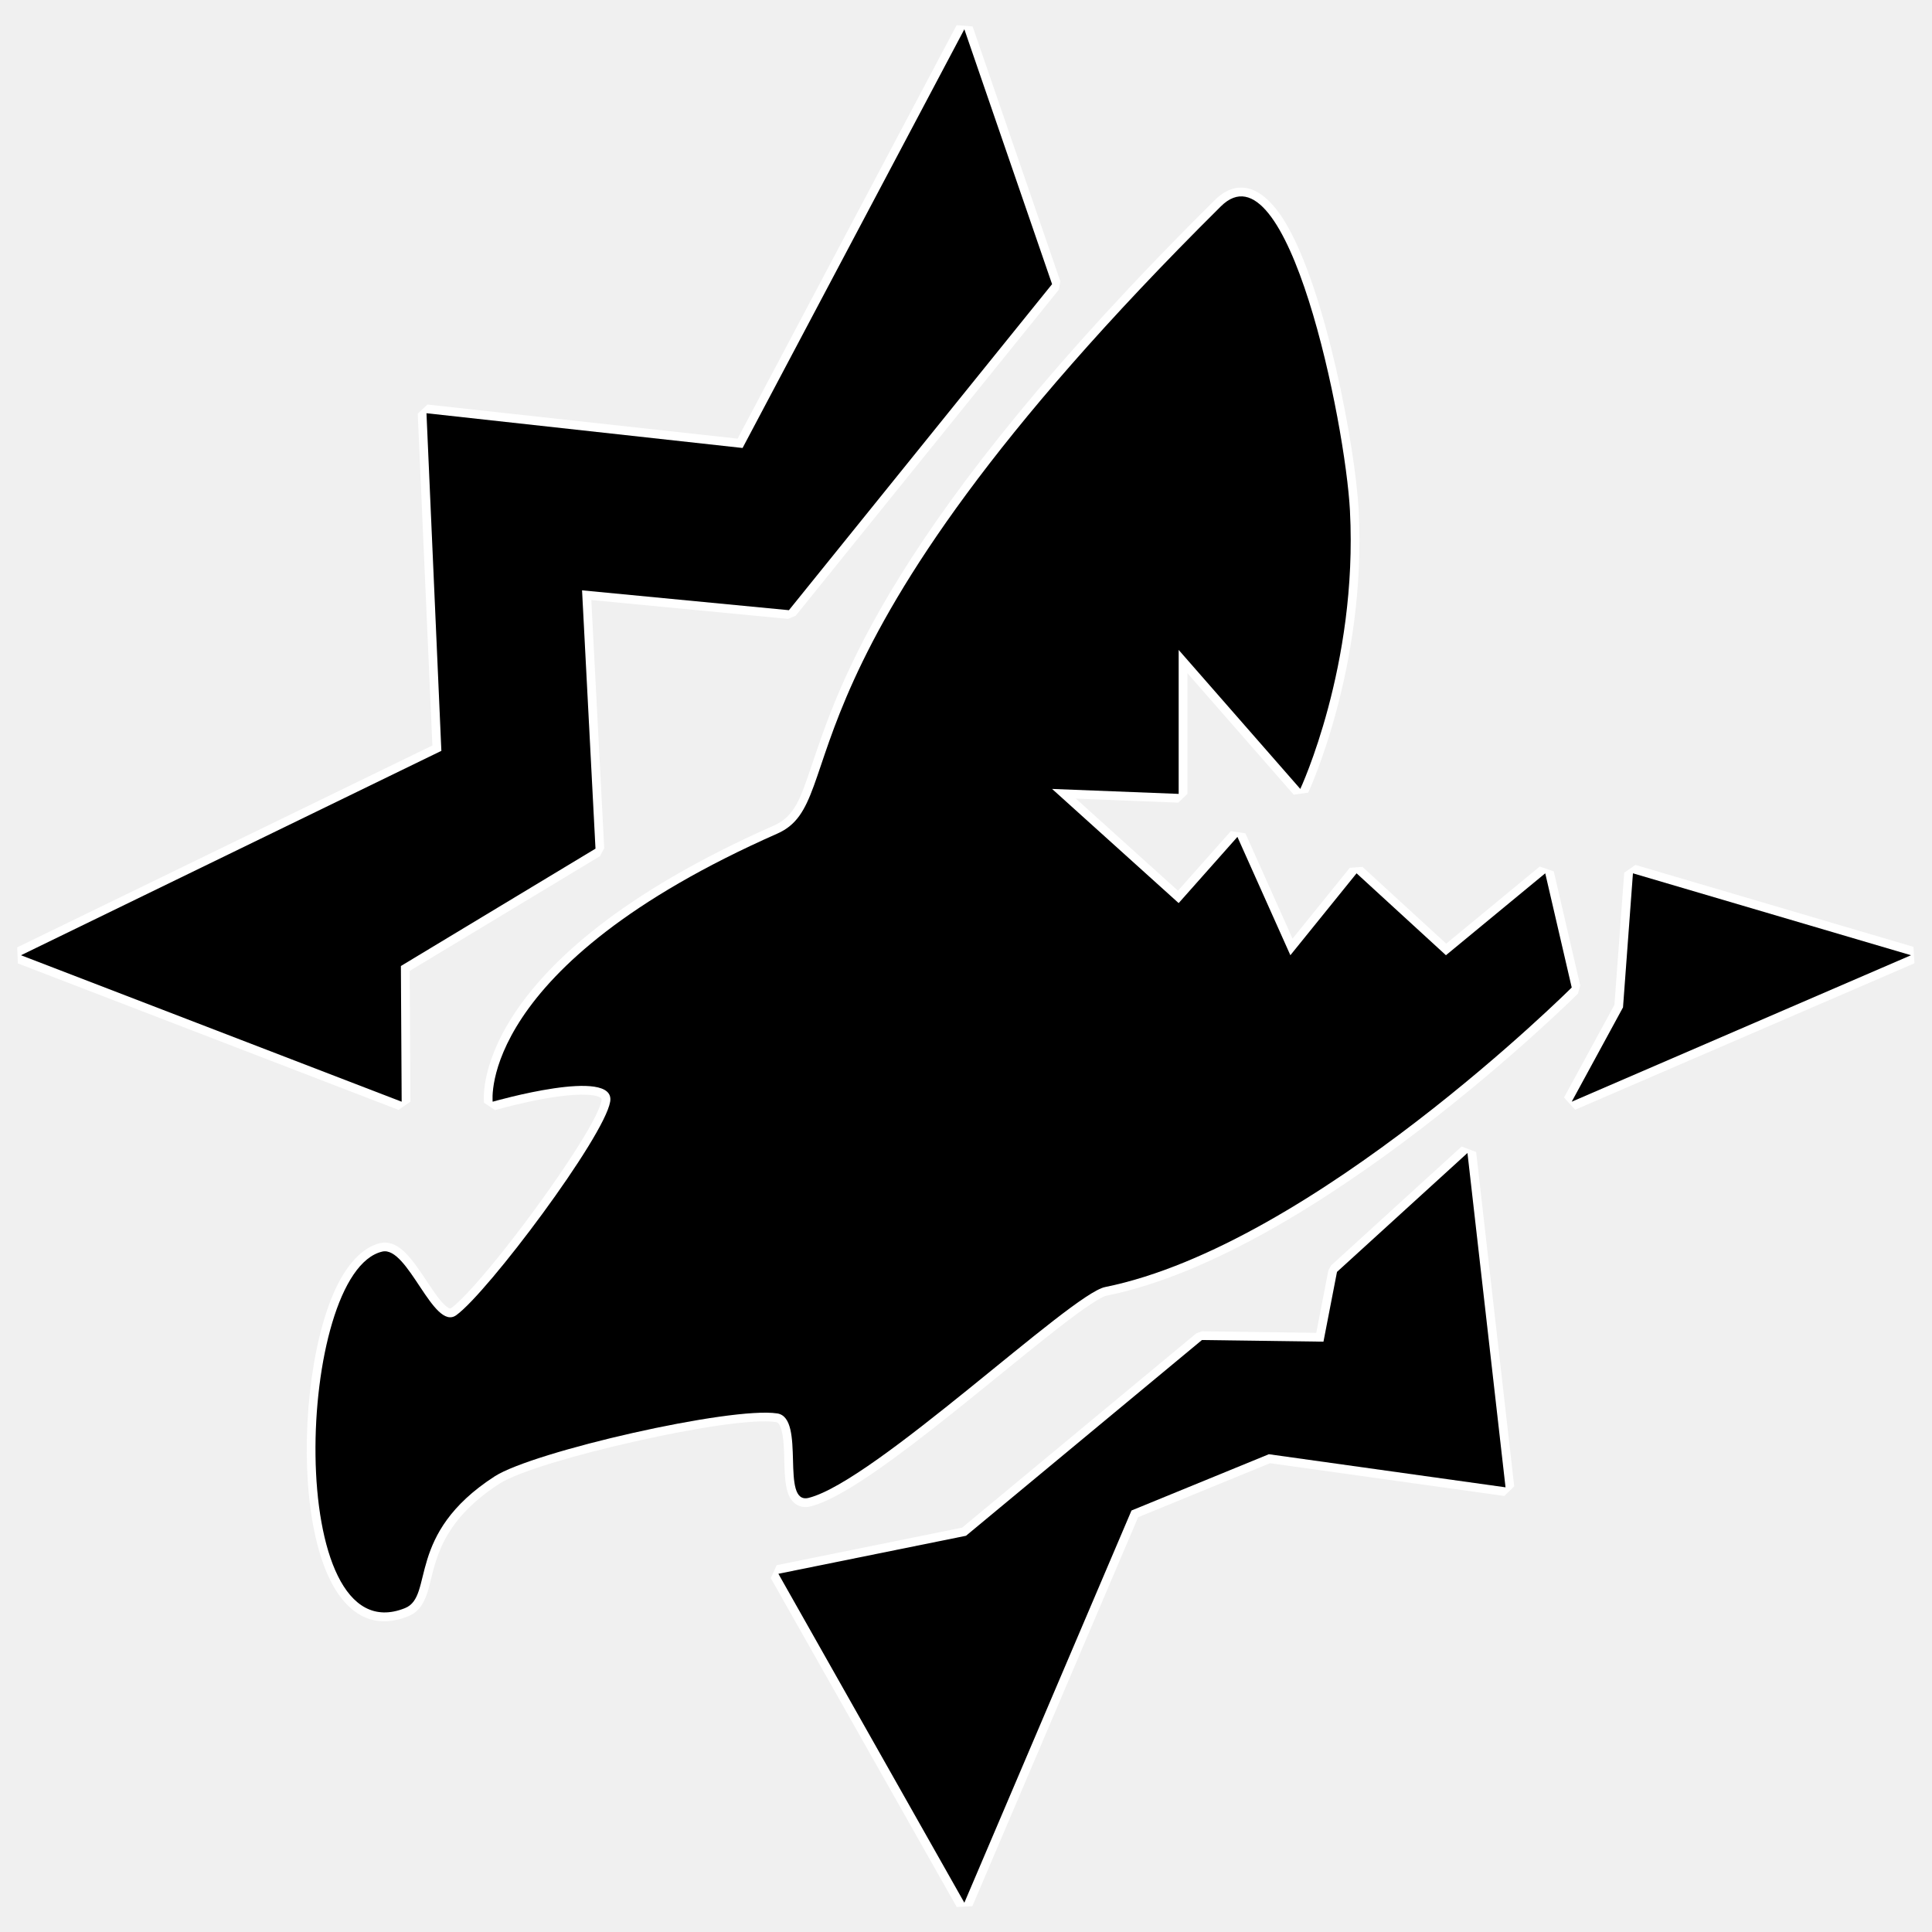
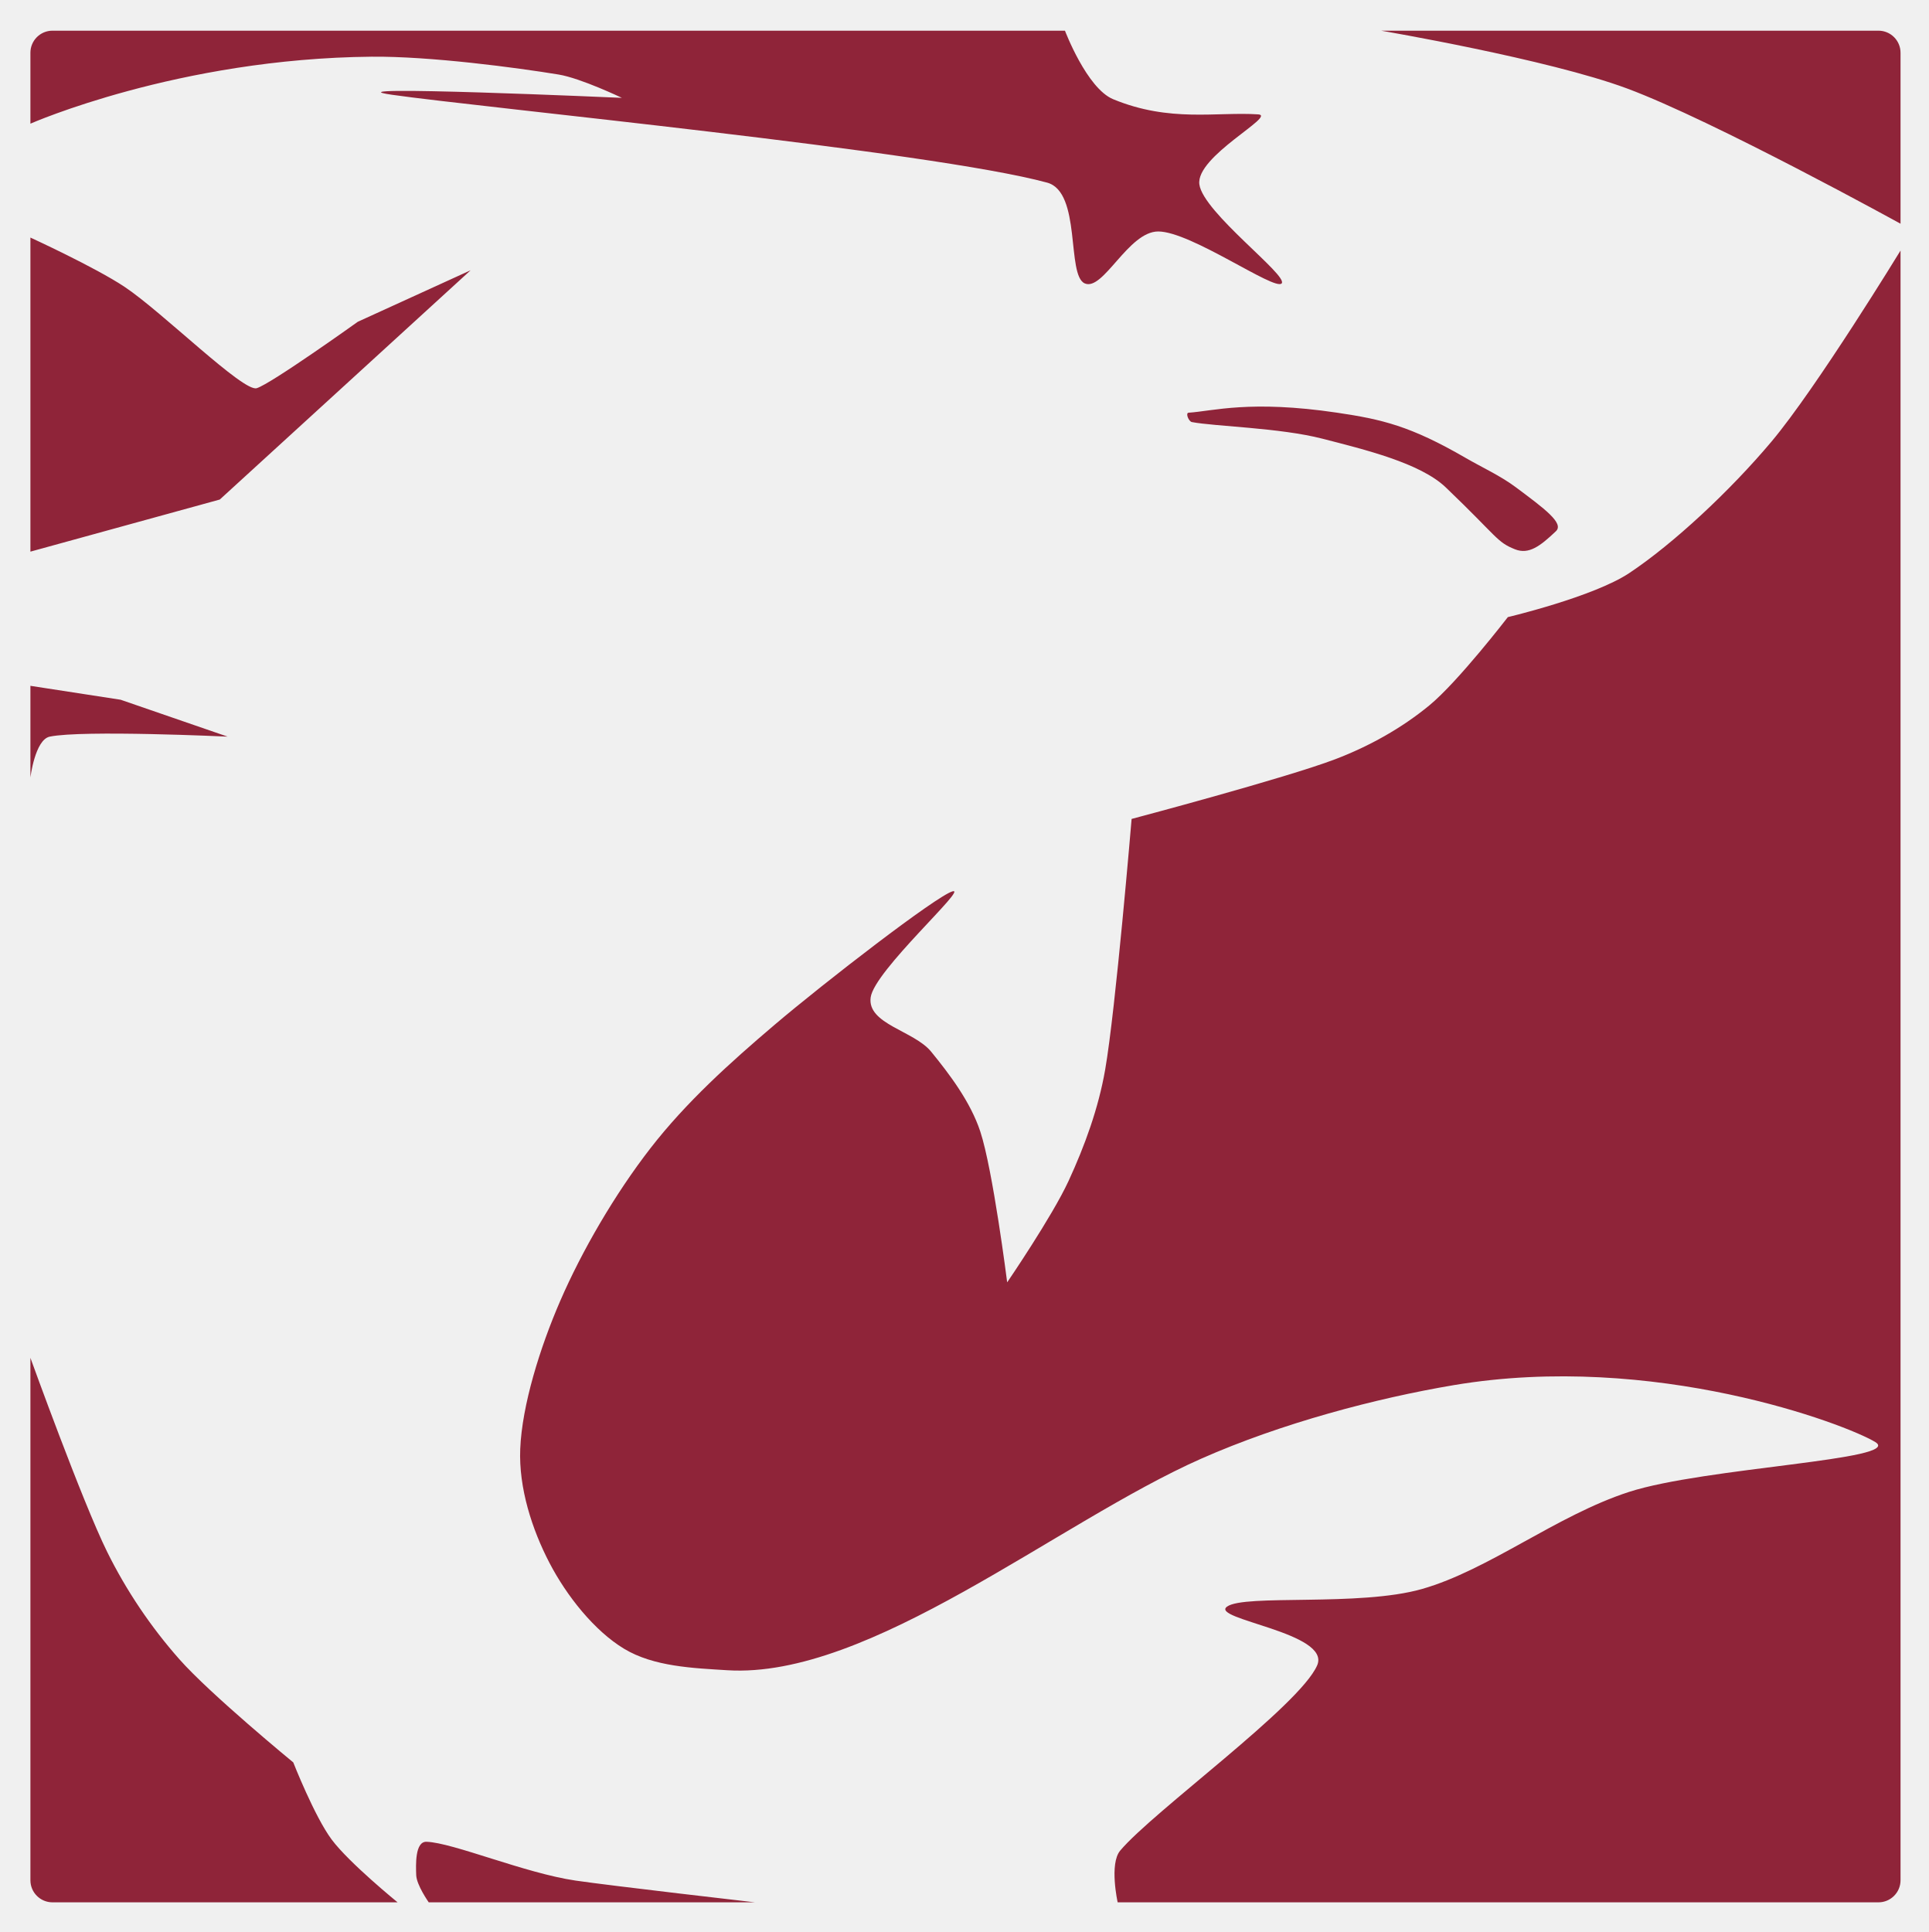
- <svg xmlns="http://www.w3.org/2000/svg" width="100%" height="100%" viewBox="0 0 1600 1600" version="1.1" xml:space="preserve" style="fill-rule:evenodd;clip-rule:evenodd;stroke-linejoin:round;stroke-miterlimit:2;">
-   <g>
-     <path d="M339.266,804.078l0.614,108.268l-9.848,6.804l-315.232,-121.296l-0.566,-13.279l343.845,-167.185l-12.125,-274.842l8.031,-7.522l256.888,28.244l181.353,-342.406l13.254,1.033l72.64,211.068l-1.213,6.909l-217.921,270.003l-6.331,2.662l-162.957,-15.644l10.689,205.542l-3.494,6.581l-157.628,95.058Zm-7.269,-4.078l161.156,-97.186l-11.126,-213.934l171.322,16.447l217.921,-270.003l-72.64,-211.068l-183.657,346.755l-261.779,-28.782l12.335,279.597l-348.125,169.266l315.232,121.296l-0.638,-112.387Z" style="fill:#fff;" />
-     <path d="M331.997,800l0.638,112.387l-315.232,-121.296l348.125,-169.266l-12.335,-279.597l261.779,28.782l183.657,-346.755l72.64,211.068l-217.921,270.003l-171.322,-16.447l11.126,213.934l-161.156,97.186Z" />
-     <path d="M1295.264,908.925l41.742,-76.752l8.108,-109.46l9.274,-6.415l230.256,67.843l0.824,13.603l-280.967,121.296l-9.237,-10.114Zm6.365,3.462l280.967,-121.296l-230.256,-67.843l-8.223,111.016l-42.488,78.123Z" style="fill:#fff;" />
-     <path d="M1301.629,912.387l42.488,-78.123l8.223,-111.016l230.256,67.843l-280.967,121.296Z" />
-     <path d="M1222.483,954.055l31.523,276.856l-8.203,7.996l-194.053,-27.14l-109.193,44.73l-137.262,322.089l-12.973,0.725l-153.999,-272.405l4.869,-10.667l153.583,-31.107l193.988,-160.952l4.725,-1.669l94.595,1.282l10.048,-51.832l2.233,-3.976l108.038,-98.465l12.08,4.536Zm-7.199,0.82l-108.038,98.465l-11.202,57.78l-100.654,-1.365l-195.39,162.115l-155.369,31.468l153.999,272.405l138.428,-324.826l113.757,-46.599l195.992,27.411l-31.523,-276.856Z" style="fill:#fff;" />
-     <path d="M1215.283,954.875l31.523,276.856l-195.992,-27.411l-113.757,46.599l-138.428,324.826l-153.999,-272.405l155.369,-31.468l195.39,-162.115l100.654,1.365l11.202,-57.78l108.038,-98.465Z" />
-     <path d="M400.82,913.234c0,0 -15.267,-116.748 240.007,-229.508c17.305,-7.644 22.114,-22.541 30.853,-48.3c22.565,-66.517 64.051,-201.587 334.285,-469.663c8.684,-8.615 17.407,-11.339 25.722,-10.094c11.129,1.666 22.396,11.539 32.371,27.901c33.757,55.372 58.469,187.266 61.151,239.148c6.724,130.07 -41.79,233.699 -41.79,233.699l-12.017,1.702l-88.038,-100.615l0,99.956l-7.53,7.24l-84.85,-3.327l84.563,76.272l43.807,-49.36l12.033,1.85l39.033,87.214l47.399,-58.656l10.532,-0.787l69.365,63.585l77.373,-63.833l11.67,3.952l21.929,94.569l-1.944,6.77c0,0 -216.069,214.814 -390.178,250.042c-2.871,0.581 -7.262,3.182 -13.036,6.966c-15.821,10.371 -39.785,29.645 -66.663,51.476c-40.876,33.201 -88.387,72.253 -124.539,95.58c-16.249,10.484 -30.373,17.816 -40.768,20.452c-4.484,1.137 -8.089,0.558 -11.025,-0.949c-2.878,-1.477 -5.243,-3.969 -6.941,-7.5c-2.178,-4.529 -3.256,-11.312 -3.704,-19.049c-0.664,-11.462 -0.063,-25.377 -2.56,-35.132c-0.492,-1.923 -1.095,-3.646 -1.959,-5.04c-0.662,-1.067 -1.483,-1.897 -2.739,-2.092c-18.76,-2.903 -68.159,5.076 -116.803,16.032c-48.706,10.97 -96.69,24.965 -112.303,35.053c-49.506,31.988 -52.789,65.627 -58.379,86.079c-3.223,11.791 -7.671,19.863 -17.069,23.638c-23.78,9.55 -42.319,2.219 -56.06,-15.879c-12.261,-16.148 -20.482,-41.769 -24.64,-71.453c-8.498,-60.67 -0.373,-138.428 20.224,-183.142c9.784,-21.239 22.749,-35.165 37.336,-38.567c6.34,-1.479 12.931,0.872 19.23,6.561c6.705,6.057 13.444,16.237 19.983,26.07c4.812,7.237 9.491,14.269 14.133,18.647c1.03,0.971 2.036,1.791 3.052,2.369c0.78,0.443 1.538,0.745 2.29,0.203c18.091,-13.057 69.693,-79.006 100.832,-127.256c12.835,-19.887 22.302,-36.526 23.729,-44.89c0.253,-1.486 -0.776,-2.227 -2.129,-2.787c-2.586,-1.071 -5.994,-1.554 -9.899,-1.753c-27.513,-1.401 -76.134,12.722 -76.134,12.722l-9.201,-6.115Zm7.196,-0.848c0,0 102.336,-29.467 97.311,0c-5.025,29.467 -101.194,157.844 -127.463,176.804c-18.889,13.633 -40.014,-57.63 -61.282,-52.67c-71.498,16.675 -82.171,335.807 18.794,295.261c24.446,-9.817 -0.023,-61.109 74.216,-109.079c31.896,-20.61 195.77,-58.099 234.146,-52.159c24.035,3.72 1.939,76.009 26.041,69.899c54.788,-13.889 217.002,-168.817 245.349,-174.552c172.548,-34.912 386.501,-248.074 386.501,-248.074l-21.929,-94.569l-82.234,67.843l-74.011,-67.843l-54.823,67.843l-43.858,-97.996l-48.655,54.823l-104.849,-94.569l104.849,4.112l0,-119.24l100.737,115.128c0,0 47.742,-102.108 41.117,-230.256c-3.776,-73.051 -51.518,-307.129 -106.905,-252.185c-383.83,380.763 -303.842,491.41 -367.313,519.447c-248.938,109.962 -235.738,222.033 -235.738,222.033Z" style="fill:#fff;" />
-     <path d="M408.016,912.387c0,0 -13.2,-112.071 235.738,-222.033c63.472,-28.037 -16.516,-138.684 367.313,-519.447c55.387,-54.944 103.128,179.134 106.905,252.185c6.624,128.148 -41.117,230.256 -41.117,230.256l-100.737,-115.128l0,119.24l-104.849,-4.112l104.849,94.569l48.655,-54.823l43.858,97.996l54.823,-67.843l74.011,67.843l82.234,-67.843l21.929,94.569c0,0 -213.954,213.161 -386.501,248.074c-28.347,5.736 -190.561,160.663 -245.349,174.552c-24.102,6.11 -2.006,-66.18 -26.041,-69.899c-38.376,-5.939 -202.25,31.55 -234.146,52.159c-74.239,47.97 -49.77,99.261 -74.216,109.079c-100.965,40.546 -90.293,-278.586 -18.794,-295.261c21.268,-4.96 42.393,66.303 61.282,52.67c26.269,-18.96 122.438,-147.337 127.463,-176.804c5.025,-29.467 -97.311,0 -97.311,0Z" />
-   </g>
+ <svg xmlns="http://www.w3.org/2000/svg" width="100%" height="100%" viewBox="0 0 2130 2134" version="1.1" xml:space="preserve" style="fill-rule:evenodd;clip-rule:evenodd;stroke-linejoin:round;stroke-miterlimit:2;">
+   <path d="M2099.143,247.118l0,-188.868c0,-13.445 -10.915,-24.36 -24.36,-24.36l-549.362,-0c0,0 184.407,31.402 271.57,63.797c95.62,35.538 302.152,149.431 302.152,149.431Zm-922.892,-213.228l-1118.3,-0c-13.445,0 -24.36,10.915 -24.36,24.36l0,78.355c0,0 163.238,-72.023 376.901,-73.983c64.76,-0.594 160.437,12.13 206.501,19.706c24.496,4.029 69.881,25.751 69.881,25.751c0,0 -332.882,-14.753 -253.876,-3.389c98.314,14.141 596.032,62.306 723.548,97.029c38.212,10.405 21.095,102.316 41.547,111.308c20.452,8.992 48.035,-57.355 81.163,-57.355c36.253,0 128.778,66.012 136.353,57.355c7.575,-8.657 -86.589,-78.184 -90.902,-109.299c-4.313,-31.115 85.65,-76.026 65.024,-77.393c-46.047,-3.051 -97.498,9.197 -160.255,-16.756c-29.149,-12.054 -53.224,-75.689 -53.224,-75.689Zm-1142.66,228.51l0,346.918l209.164,-57.553l277.036,-253.228l-124.573,56.859c0,0 -95.752,68.533 -111.686,73.391c-14.867,4.533 -104.306,-84.229 -145.962,-111.96c-32.565,-21.678 -103.978,-54.426 -103.978,-54.426Zm0,495.128l0,101.251c0,0 5.07,-41.753 21.368,-45.129c36.304,-7.522 196.453,0 196.453,0l-118.15,-40.746l-99.671,-15.375Zm0,742.297l-0,577.04c0,13.445 10.915,24.36 24.36,24.36l381.187,0c0,0 -53.578,-43.567 -72.781,-69.324c-18.968,-25.441 -42.438,-85.22 -42.438,-85.22c0,0 -91.551,-75.183 -125.82,-113.961c-31.572,-35.726 -58.67,-75.963 -79.793,-118.706c-27.418,-55.483 -84.715,-214.19 -84.715,-214.19Zm439.944,601.4l360.285,0c0,0 -158.55,-18.217 -198.229,-24.041c-56.061,-8.229 -135.185,-41.854 -164.498,-42.846c-12.861,-0.435 -11.786,25.743 -11.379,36.891c0.402,11.002 13.821,29.996 13.821,29.996Zm760.921,0l840.326,0c13.445,0 24.36,-10.915 24.36,-24.36l0,-1800.104c0,-0 -92.743,151.804 -142.664,211.165c-45.831,54.496 -108.357,112.718 -156.867,145.001c-39.614,26.363 -134.189,48.698 -134.189,48.698c0,0 -54.83,71.243 -86.574,97.395c-30.803,25.377 -66.601,45.291 -103.888,59.519c-54.83,20.922 -225.092,66.012 -225.092,66.012c0,0 -17.61,210.384 -29.219,277.036c-7.399,42.479 -22.399,83.734 -40.435,122.872c-18.036,39.139 -67.782,111.959 -67.782,111.959c0,0 -15.707,-124.139 -29.712,-166.611c-10.815,-32.797 -34.139,-63.54 -54.317,-88.221c-18.918,-23.139 -70.696,-30.356 -66.755,-59.863c3.941,-29.507 108.126,-122.249 90.4,-117.177c-17.726,5.072 -141.168,100.338 -196.755,147.607c-48.98,41.65 -97.355,85.212 -136.77,136.008c-39.428,50.813 -75.812,113.501 -99.8,168.872c-22.422,51.755 -42.14,115.174 -44.128,163.355c-1.784,43.225 13.081,88.933 32.2,125.727c19.118,36.794 49.749,75.244 82.51,95.036c32.761,19.792 76.361,21.372 114.057,23.717c157.169,9.776 364.497,-163.408 523.342,-233.658c88.595,-39.181 193.173,-66.804 279.026,-81.255c221.154,-37.224 433.257,43.199 465.508,62.858c32.251,19.659 -188.561,28.043 -272.004,55.097c-80.079,25.964 -154.653,86.11 -228.654,107.228c-69.31,19.779 -196.053,5.411 -215.352,19.479c-19.299,14.068 115.448,28.635 99.56,64.93c-19.659,44.91 -180.795,160.917 -217.516,204.53c-12.284,14.59 -2.814,57.148 -2.814,57.148Zm484.085,-1514.49c9.226,-8.767 -12.559,-24.831 -44.266,-48.501c-17.175,-12.822 -37.023,-21.756 -55.602,-32.519c-60.746,-35.192 -92.164,-42.499 -141.689,-49.851c-96.541,-14.333 -137.423,-1.722 -164.182,-0c-3.642,0.234 0.042,9.636 3.624,10.331c24.583,4.77 97.136,6.265 143.872,18.289c46.736,12.024 108.399,26.918 136.544,53.855c57.575,55.105 56.158,60.314 76.441,68.38c15.324,6.094 27.896,-3.486 45.257,-19.984Z" style="fill:#8f2439;" />
</svg>
